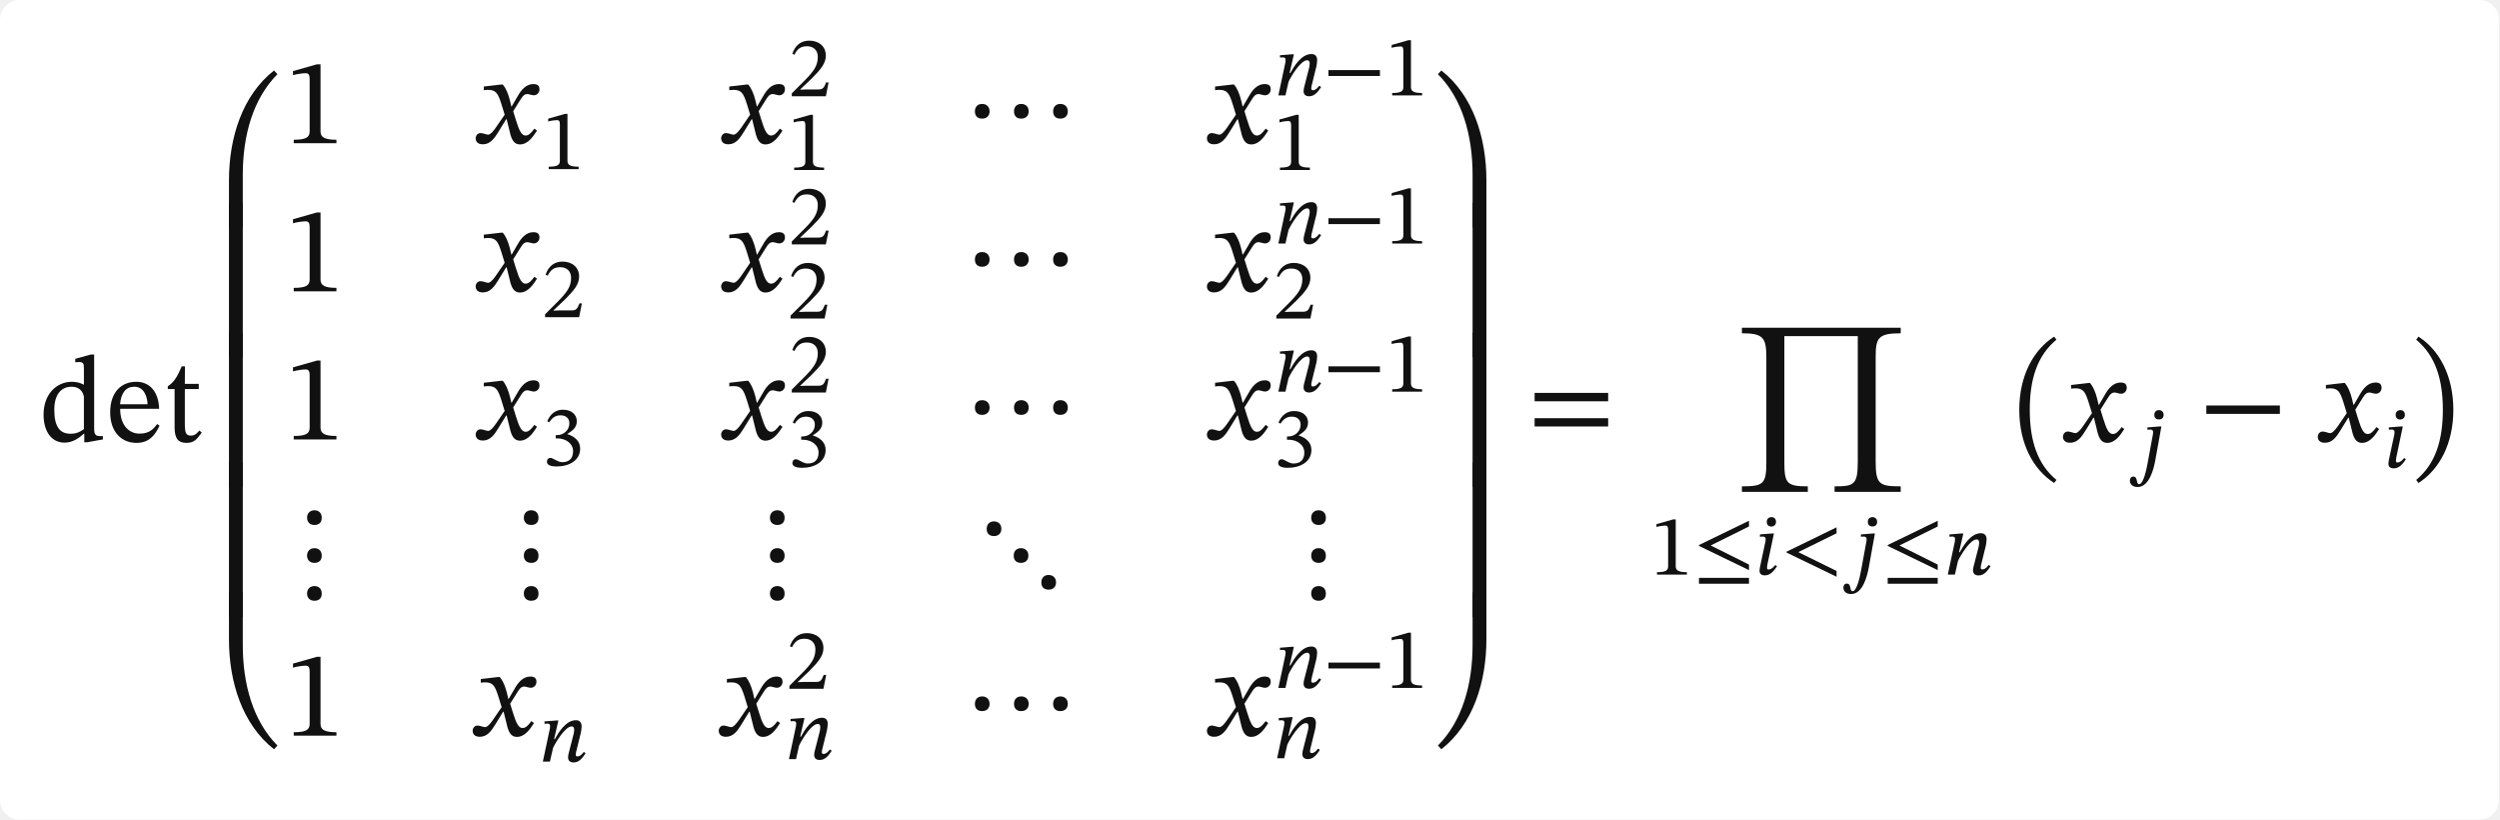
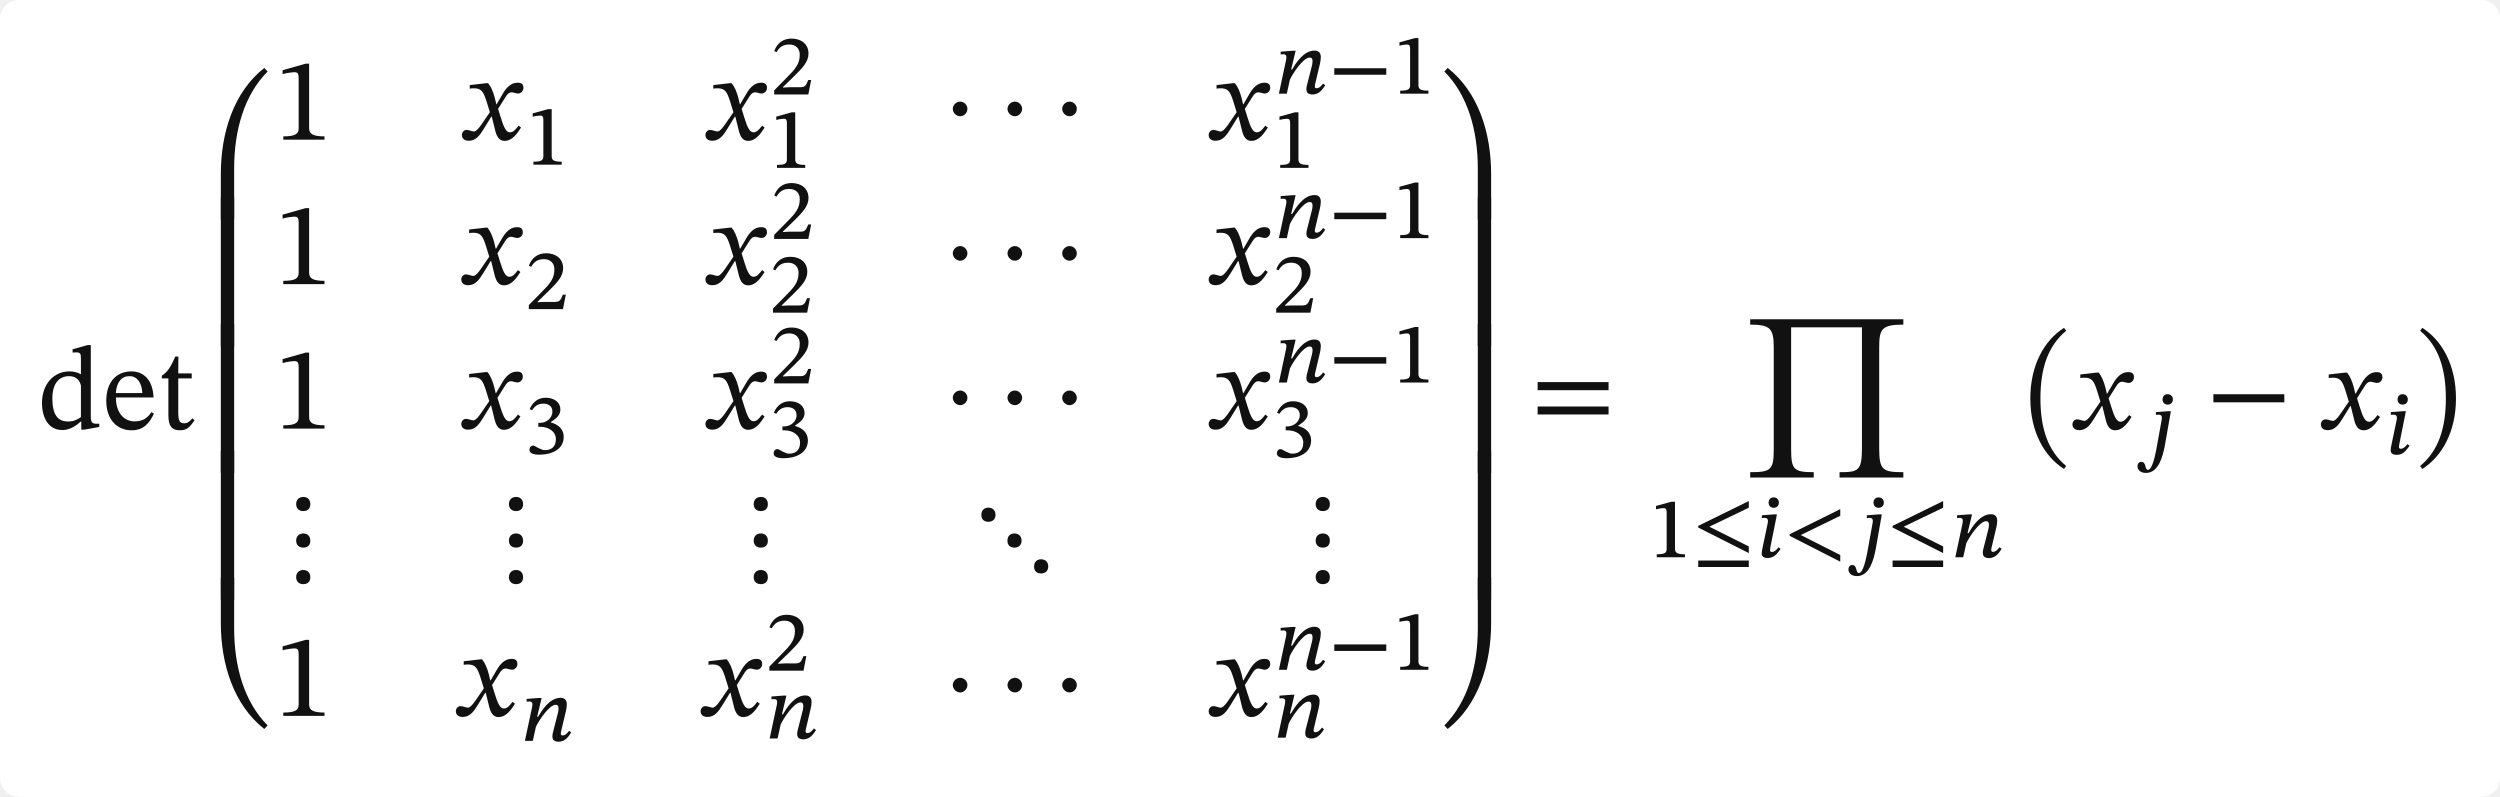
- <svg xmlns="http://www.w3.org/2000/svg" viewBox="-320 -3578 20253.332 6640" width="607.6" height="199.2" style="vertical-align: -2.742em" role="img" aria-labelledby="mathra-cf80d3e7-speech" lang="en" data-mathra-version="1.4.0">
-   <rect x="-320" y="-3578" width="20253.332" height="6640" rx="160" fill="#ffffff" />
+ <svg xmlns="http://www.w3.org/2000/svg" viewBox="-320 -3605.8 21007.666 6695.6" width="630.23" height="200.868" style="vertical-align: -2.77em" role="img" aria-labelledby="mathra-cf80d3e7-speech" lang="en" data-mathra-version="1.4.0">
+   <rect x="-320" y="-3605.8" width="21007.666" height="6695.6" rx="160" fill="#ffffff" />
  <style>svg:root{color:#111}</style>
  <defs>
    <path id="mathra-cf80d3e7-g258" d="M514 18 L514 45 L493 45 C456 45 443 55 443 107 L443 706 L416 706 L290 671 L290 643 C290 643 307 645 316 645 C355 645 360 636 360 592 L360 461 C329 478 296 485 263 485 C137 485 33 384 33 219 C33 91 91 -8 204 -8 C270 -8 321 30 359 64 L363 64 L363 -5 L386 -5 Z M360 101 C325 77 298 64 251 64 C166 64 120 120 120 258 C120 384 177 445 261 445 C323 445 352 406 360 365 Z" />
    <path id="mathra-cf80d3e7-g259" d="M415 143 C383 101 352 65 271 65 C191 65 115 128 115 266 L431 266 C426 406 354 485 245 485 C128 485 34 405 34 238 C34 77 127 -10 247 -10 C350 -10 398 53 434 129 Z M114 303 C122 396 162 445 230 445 C301 445 334 377 337 303 Z" />
    <path id="mathra-cf80d3e7-g275" d="M293 90 C268 62 255 49 223 49 C184 49 175 73 175 144 L175 426 L288 426 L288 468 L175 468 L176 610 L150 610 C114 525 84 478 37 449 L37 426 L92 426 L92 116 C92 26 121 -10 188 -10 C252 -10 273 20 312 74 Z" />
    <path id="mathra-cf80d3e7-g4862" d="M444 30 C247 228 163 525 163 845 L163 1272 L51 1272 L51 891 C51 545 159 202 416 0 Z" />
    <path id="mathra-cf80d3e7-g4861" d="M163 -1 L163 1250 L51 1250 L51 -1 Z" />
    <path id="mathra-cf80d3e7-g4860" d="M416 1272 C159 1070 51 727 51 381 L51 0 L163 0 L163 427 C163 747 247 1044 444 1242 Z" />
    <path id="mathra-cf80d3e7-g1138" d="M426 0 L426 28 C334 28 297 46 297 95 L297 639 L268 639 L74 584 L74 551 C105 561 156 567 176 567 C201 567 209 553 209 518 L209 95 C209 45 174 28 80 28 L80 0 Z" />
    <path id="mathra-cf80d3e7-g3354" d="M315 298 L312 298 L300 349 C286 403 267 447 243 475 L228 475 L89 459 L89 429 C89 429 104 432 120 432 C186 433 203 406 230 322 L258 231 L186 126 C147 70 129 69 125 69 C108 69 84 82 62 82 C38 82 23 60 23 40 C23 15 38 -9 81 -9 C141 -9 174 38 206 90 L270 194 L274 194 L299 93 C313 28 335 -10 381 -10 C449 -10 491 58 520 102 L499 118 C472 82 453 62 427 62 C396 62 376 99 348 191 L327 259 L388 356 C405 384 419 398 442 398 C455 398 478 388 494 388 C521 388 540 411 540 435 C540 463 528 479 490 479 C431 479 391 430 364 382 Z" />
-     <path id="mathra-cf80d3e7-g1139" d="M464 160 L435 160 C412 100 399 79 346 79 L207 79 L137 76 L137 81 L269 206 C375 313 432 382 432 471 C432 576 353 644 240 644 C143 644 75 588 44 491 L68 481 C105 556 149 579 214 579 C291 579 339 531 339 456 C339 351 289 288 190 186 L38 34 L38 0 L432 0 Z" />
-     <path id="mathra-cf80d3e7-g1986" d="M219 258 C219 290 199 318 159 318 C120 318 100 292 100 258 C100 224 118 199 158 199 C199 199 219 225 219 258 Z M536 258 C536 290 516 318 476 318 C437 318 417 292 417 258 C417 224 435 199 475 199 C516 199 536 225 536 258 Z M853 258 C853 290 833 318 793 318 C754 318 734 292 734 258 C734 224 752 199 792 199 C833 199 853 225 853 258 Z" />
-     <path id="mathra-cf80d3e7-g3341" d="M521 112 C506 93 481 60 447 60 C433 60 428 68 428 79 C428 91 430 103 430 103 L487 334 C490 348 496 382 496 408 C496 444 481 479 430 479 C312 479 227 334 185 259 L177 259 L227 476 L205 476 L66 465 L66 438 C66 438 86 440 99 440 C122 440 131 430 131 413 C131 398 128 380 128 380 L47 0 L129 0 L165 158 C197 227 307 407 380 407 C403 407 410 390 410 367 C410 347 403 319 403 319 L344 88 C343 83 339 65 339 49 C339 19 354 -10 404 -10 C476 -10 516 60 542 97 Z" />
-     <path id="mathra-cf80d3e7-g1197" d="M658 225 L658 293 L62 293 L62 225 Z" />
-     <path id="mathra-cf80d3e7-g1140" d="M86 498 C120 551 157 579 217 579 C279 579 319 545 319 486 C319 405 248 350 180 350 L161 350 L161 312 L181 312 C277 312 362 253 362 164 C362 66 301 37 238 37 C214 37 200 41 157 63 C122 81 114 86 98 86 C72 86 59 63 59 42 C59 16 81 -13 171 -13 C317 -13 444 57 444 194 C444 283 377 336 297 361 L297 364 C360 404 405 441 405 510 C405 586 346 644 244 644 C162 644 100 598 63 511 Z" />
+     <path id="mathra-cf80d3e7-g4274" d="M432 0 L432 36 C340 36 312 52 312 103 L312 667 L269 667 L84 616 L84 576 C110 583 154 590 175 590 C203 590 212 575 212 539 L212 103 C212 52 189 36 93 36 L93 0 Z" />
+     <path id="mathra-cf80d3e7-g4275" d="M489 174 L454 174 C428 109 416 87 359 87 L229 87 L151 83 L151 90 L276 211 C387 320 457 393 457 491 C457 604 372 671 253 671 C150 671 79 614 46 521 L73 508 C110 573 156 600 228 600 C306 600 352 549 352 478 C352 365 299 305 187 193 L45 49 L45 0 L455 0 Z" />
+     <path id="mathra-cf80d3e7-g1938" d="M208 259 C208 292 180 320 147 320 C113 320 85 290 85 259 C85 228 113 197 147 197 C180 197 208 226 208 259 Z" />
+     <path id="mathra-cf80d3e7-g4437" d="M594 121 C577 100 552 65 515 65 C501 65 494 73 494 87 C494 98 496 107 496 107 L556 360 C560 377 566 410 566 437 C566 477 551 517 491 517 C355 517 259 354 222 290 L210 290 L264 515 L227 515 L84 504 L84 471 C84 471 103 473 116 473 C144 473 153 459 153 441 C153 423 149 403 149 403 L63 0 L158 0 L195 168 C225 234 352 433 433 433 C460 433 467 414 467 387 C467 366 460 338 460 338 L398 94 C396 87 393 68 393 53 C393 22 406 -10 468 -10 C554 -10 596 67 619 101 Z" />
+     <path id="mathra-cf80d3e7-g4284" d="M698 227 L698 305 L74 305 L74 227 Z" />
+     <path id="mathra-cf80d3e7-g4276" d="M84 520 C117 574 161 600 220 600 C283 600 328 567 328 505 C328 421 251 369 180 369 L159 369 L159 322 L181 322 C285 322 370 264 370 173 C370 69 300 42 241 42 C212 42 202 47 156 69 C119 90 110 96 97 96 C65 96 53 68 53 46 C53 17 75 -13 172 -13 C324 -13 464 53 464 201 C464 298 393 352 309 374 L309 379 C374 421 424 459 424 531 C424 613 353 671 246 671 C163 671 95 625 55 534 Z" />
    <path id="mathra-cf80d3e7-g1985" d="M260 319 C228 319 200 299 200 259 C200 220 226 200 260 200 C294 200 319 218 319 258 C319 299 293 319 260 319 Z M260 626 C228 626 200 606 200 566 C200 527 226 507 260 507 C294 507 319 525 319 565 C319 606 293 626 260 626 Z M260 12 C228 12 200 -8 200 -48 C200 -87 226 -107 260 -107 C294 -107 319 -89 319 -49 C319 -8 293 12 260 12 Z" />
    <path id="mathra-cf80d3e7-g1988" d="M478 319 C445 319 419 299 419 258 C419 218 444 200 478 200 C512 200 538 220 538 259 C538 299 510 319 478 319 Z M259 536 C226 536 200 516 200 475 C200 435 225 417 259 417 C293 417 319 437 319 476 C319 516 291 536 259 536 Z M702 102 C669 102 643 82 643 41 C643 1 668 -17 702 -17 C736 -17 762 3 762 42 C762 82 734 102 702 102 Z" />
    <path id="mathra-cf80d3e7-g4865" d="M68 0 C325 202 433 545 433 891 L433 1272 L321 1272 L321 845 C321 525 237 228 40 30 Z" />
    <path id="mathra-cf80d3e7-g4864" d="M433 -1 L433 1250 L321 1250 L321 -1 Z" />
    <path id="mathra-cf80d3e7-g4863" d="M40 1242 C237 1044 321 747 321 427 L321 0 L433 0 L433 381 C433 727 325 1070 68 1272 Z" />
    <path id="mathra-cf80d3e7-g1202" d="M658 327 L658 395 L62 395 L62 327 Z M658 123 L658 190 L62 190 L62 123 Z" />
    <path id="mathra-cf80d3e7-g1641" d="M65 874 C236 874 263 840 263 680 L263 -173 C263 -348 238 -366 65 -366 L65 -411 L599 -411 L599 -366 C429 -366 409 -343 409 -169 L409 851 L1004 851 L1004 -165 C1004 -356 972 -366 816 -366 L816 -411 L1352 -411 L1352 -366 C1179 -366 1149 -350 1149 -165 L1149 677 C1149 835 1166 874 1352 874 L1352 919 L65 919 Z" />
-     <path id="mathra-cf80d3e7-g1811" d="M650 52 L650 116 L207 337 L650 557 L650 623 L71 342 L71 332 Z M650 -106 L650 -38 L71 -38 L71 -106 Z" />
-     <path id="mathra-cf80d3e7-g3334" d="M219 476 L197 476 L57 465 L57 438 C57 438 74 440 91 440 C118 440 123 424 123 411 C123 394 120 380 120 380 L69 142 C56 83 52 61 52 44 C52 9 75 -9 115 -9 C181 -9 220 47 255 96 L235 111 C219 93 191 59 157 59 C145 59 139 65 139 78 C139 92 144 120 144 120 Z M243 610 C243 643 224 665 191 665 C158 665 136 644 136 610 C136 575 158 556 188 556 C218 556 243 576 243 610 Z" />
-     <path id="mathra-cf80d3e7-g1203" d="M650 -25 L650 42 L207 260 L650 478 L650 547 L71 265 L71 255 Z" />
-     <path id="mathra-cf80d3e7-g3336" d="M214 49 C203 -11 167 -192 116 -192 C77 -192 105 -104 49 -104 C21 -104 9 -129 9 -150 C9 -188 35 -225 99 -225 C236 -225 287 -8 304 88 L374 476 L352 476 L212 465 L212 438 C212 438 229 440 246 440 C273 440 278 424 278 411 C278 394 275 380 275 380 Z M400 610 C400 642 379 665 346 665 C313 665 292 644 292 610 C292 575 313 557 346 557 C379 557 400 576 400 610 Z" />
+     <path id="mathra-cf80d3e7-g6105" d="M689 130 L215 367 L689 595 L689 675 L82 377 L82 357 L689 50 Z M689 -117 L689 -39 L82 -39 L82 -117 Z" />
+     <path id="mathra-cf80d3e7-g4430" d="M255 515 L219 515 L74 504 L74 471 C74 471 93 473 109 473 C139 473 147 454 147 438 C147 418 143 404 143 404 L89 147 C75 85 72 63 72 46 C72 8 99 -9 145 -9 C223 -9 261 48 299 100 L274 120 C260 103 231 64 194 64 C181 64 172 70 172 87 C172 103 180 141 180 141 Z M278 656 C278 695 252 719 215 719 C181 719 155 696 155 656 C155 616 181 594 215 594 C252 594 278 617 278 656 Z" />
+     <path id="mathra-cf80d3e7-g6103" d="M689 27 L215 267 L689 498 L689 578 L82 277 L82 257 L689 -53 Z" />
+     <path id="mathra-cf80d3e7-g4432" d="M240 50 C228 -8 193 -189 141 -189 C99 -189 124 -93 61 -93 C33 -93 15 -116 15 -145 C15 -181 41 -226 118 -226 C273 -226 320 -14 342 94 L416 515 L380 515 L236 504 L236 471 C236 471 253 473 270 473 C300 473 308 454 308 438 C308 418 304 404 304 404 Z M440 656 C440 695 413 719 376 719 C343 719 316 696 316 656 C316 616 343 594 376 594 C413 594 440 617 440 656 Z" />
    <path id="mathra-cf80d3e7-g1301" d="M50 270 C50 -7 165 -216 333 -323 L351 -298 C197 -170 135 19 135 270 C135 521 197 710 351 838 L333 863 C165 756 50 547 50 270 Z" />
+     <path id="mathra-cf80d3e7-g1197" d="M658 225 L658 293 L62 293 L62 225 Z" />
    <path id="mathra-cf80d3e7-g1313" d="M331 270 C331 547 216 756 48 863 L30 838 C184 710 246 521 246 270 C246 19 184 -170 30 -298 L48 -323 C216 -216 331 -7 331 270 Z" />
  </defs>
  <g fill="currentColor" stroke="none" transform="scale(1,-1)">
    <use href="#mathra-cf80d3e7-g258" x="0" y="0" />
    <use href="#mathra-cf80d3e7-g259" x="539" y="0" />
    <use href="#mathra-cf80d3e7-g275" x="1003" y="0" />
-     <use href="#mathra-cf80d3e7-g4862" x="1484.667" y="-2492" />
-     <use href="#mathra-cf80d3e7-g4861" x="1484.667" y="-1418.5" />
+     <use href="#mathra-cf80d3e7-g4862" x="1484.667" y="-2519.8" />
+     <use href="#mathra-cf80d3e7-g4861" x="1484.667" y="-1432.4" />
    <use href="#mathra-cf80d3e7-g4861" x="1484.667" y="-367" />
-     <use href="#mathra-cf80d3e7-g4861" x="1484.667" y="684.5" />
-     <use href="#mathra-cf80d3e7-g4860" x="1484.667" y="1735" />
-     <use href="#mathra-cf80d3e7-g1138" x="1980.667" y="2418" />
-     <use href="#mathra-cf80d3e7-g3354" x="3512.167" y="2418" />
-     <use href="#mathra-cf80d3e7-g1138" transform="translate(4071.167 2208) scale(0.7)" />
-     <use href="#mathra-cf80d3e7-g3354" x="5501.667" y="2418" />
-     <use href="#mathra-cf80d3e7-g1139" transform="translate(6070.667 2798) scale(0.7)" />
-     <use href="#mathra-cf80d3e7-g1138" transform="translate(6060.667 2200.7) scale(0.7)" />
-     <use href="#mathra-cf80d3e7-g1986" x="7481.167" y="2418" />
-     <use href="#mathra-cf80d3e7-g3354" x="9438.667" y="2418" />
-     <use href="#mathra-cf80d3e7-g3341" transform="translate(10007.667 2805) scale(0.7)" />
-     <use href="#mathra-cf80d3e7-g1197" transform="translate(10403.167 2805) scale(0.7)" />
-     <use href="#mathra-cf80d3e7-g1138" transform="translate(10907.167 2805) scale(0.7)" />
-     <use href="#mathra-cf80d3e7-g1138" transform="translate(9997.667 2200.7) scale(0.7)" />
+     <use href="#mathra-cf80d3e7-g4861" x="1484.667" y="698.4" />
+     <use href="#mathra-cf80d3e7-g4860" x="1484.667" y="1762.8" />
+     <use href="#mathra-cf80d3e7-g1138" x="1980.667" y="2431.9" />
+     <use href="#mathra-cf80d3e7-g3354" x="3538.417" y="2431.9" />
+     <use href="#mathra-cf80d3e7-g4274" transform="translate(4097.417 2221.9) scale(0.7)" />
+     <use href="#mathra-cf80d3e7-g3354" x="5584.967" y="2431.9" />
+     <use href="#mathra-cf80d3e7-g4275" transform="translate(6153.967 2811.9) scale(0.7)" />
+     <use href="#mathra-cf80d3e7-g4274" transform="translate(6143.967 2195) scale(0.7)" />
+     <use href="#mathra-cf80d3e7-g1938" x="7601.267" y="2431.9" />
+     <use href="#mathra-cf80d3e7-g1938" x="8060.933" y="2431.9" />
+     <use href="#mathra-cf80d3e7-g1938" x="8520.601" y="2431.9" />
+     <use href="#mathra-cf80d3e7-g3354" x="9813.601" y="2431.9" />
+     <use href="#mathra-cf80d3e7-g4437" transform="translate(10382.601 2818.9) scale(0.7)" />
+     <use href="#mathra-cf80d3e7-g4284" transform="translate(10840.4 2818.9) scale(0.7)" />
+     <use href="#mathra-cf80d3e7-g4274" transform="translate(11380.801 2818.9) scale(0.7)" />
+     <use href="#mathra-cf80d3e7-g4274" transform="translate(10372.601 2195) scale(0.7)" />
    <use href="#mathra-cf80d3e7-g1138" x="1980.667" y="1218" />
-     <use href="#mathra-cf80d3e7-g3354" x="3512.167" y="1218" />
-     <use href="#mathra-cf80d3e7-g1139" transform="translate(4071.167 1008) scale(0.7)" />
-     <use href="#mathra-cf80d3e7-g3354" x="5501.667" y="1218" />
-     <use href="#mathra-cf80d3e7-g1139" transform="translate(6070.667 1598) scale(0.7)" />
-     <use href="#mathra-cf80d3e7-g1139" transform="translate(6060.667 997.2) scale(0.7)" />
-     <use href="#mathra-cf80d3e7-g1986" x="7481.167" y="1218" />
-     <use href="#mathra-cf80d3e7-g3354" x="9438.667" y="1218" />
-     <use href="#mathra-cf80d3e7-g3341" transform="translate(10007.667 1605) scale(0.7)" />
-     <use href="#mathra-cf80d3e7-g1197" transform="translate(10403.167 1605) scale(0.7)" />
-     <use href="#mathra-cf80d3e7-g1138" transform="translate(10907.167 1605) scale(0.7)" />
-     <use href="#mathra-cf80d3e7-g1139" transform="translate(9997.667 997.2) scale(0.7)" />
-     <use href="#mathra-cf80d3e7-g1138" x="1980.667" y="18" />
-     <use href="#mathra-cf80d3e7-g3354" x="3512.167" y="18" />
-     <use href="#mathra-cf80d3e7-g1140" transform="translate(4071.167 -192) scale(0.7)" />
-     <use href="#mathra-cf80d3e7-g3354" x="5501.667" y="18" />
-     <use href="#mathra-cf80d3e7-g1139" transform="translate(6070.667 398) scale(0.7)" />
-     <use href="#mathra-cf80d3e7-g1140" transform="translate(6060.667 -202.8) scale(0.7)" />
-     <use href="#mathra-cf80d3e7-g1986" x="7481.167" y="18" />
-     <use href="#mathra-cf80d3e7-g3354" x="9438.667" y="18" />
-     <use href="#mathra-cf80d3e7-g3341" transform="translate(10007.667 405) scale(0.7)" />
-     <use href="#mathra-cf80d3e7-g1197" transform="translate(10403.167 405) scale(0.7)" />
-     <use href="#mathra-cf80d3e7-g1138" transform="translate(10907.167 405) scale(0.7)" />
-     <use href="#mathra-cf80d3e7-g1140" transform="translate(9997.667 -202.8) scale(0.7)" />
-     <use href="#mathra-cf80d3e7-g1985" x="1968.667" y="-1182" />
-     <use href="#mathra-cf80d3e7-g1985" x="3725.417" y="-1182" />
-     <use href="#mathra-cf80d3e7-g1985" x="5719.917" y="-1182" />
-     <use href="#mathra-cf80d3e7-g1988" x="7476.667" y="-1182" />
-     <use href="#mathra-cf80d3e7-g1985" x="10106.667" y="-1182" />
-     <use href="#mathra-cf80d3e7-g1138" x="1980.667" y="-2382" />
-     <use href="#mathra-cf80d3e7-g3354" x="3487.667" y="-2382" />
-     <use href="#mathra-cf80d3e7-g3341" transform="translate(4046.667 -2592) scale(0.7)" />
-     <use href="#mathra-cf80d3e7-g3354" x="5482.167" y="-2382" />
-     <use href="#mathra-cf80d3e7-g1139" transform="translate(6051.167 -2002) scale(0.7)" />
-     <use href="#mathra-cf80d3e7-g3341" transform="translate(6041.167 -2572) scale(0.7)" />
-     <use href="#mathra-cf80d3e7-g1986" x="7481.167" y="-2382" />
-     <use href="#mathra-cf80d3e7-g3354" x="9438.667" y="-2382" />
-     <use href="#mathra-cf80d3e7-g3341" transform="translate(10007.667 -1995) scale(0.7)" />
-     <use href="#mathra-cf80d3e7-g1197" transform="translate(10403.167 -1995) scale(0.7)" />
-     <use href="#mathra-cf80d3e7-g1138" transform="translate(10907.167 -1995) scale(0.7)" />
-     <use href="#mathra-cf80d3e7-g3341" transform="translate(9997.667 -2565) scale(0.7)" />
-     <use href="#mathra-cf80d3e7-g4865" x="11293.667" y="-2492" />
-     <use href="#mathra-cf80d3e7-g4864" x="11293.667" y="-1418.5" />
-     <use href="#mathra-cf80d3e7-g4864" x="11293.667" y="-367" />
-     <use href="#mathra-cf80d3e7-g4864" x="11293.667" y="684.5" />
-     <use href="#mathra-cf80d3e7-g4863" x="11293.667" y="1735" />
-     <use href="#mathra-cf80d3e7-g1202" x="12055.444" y="0" />
-     <use href="#mathra-cf80d3e7-g1641" x="13732.472" y="4" />
-     <use href="#mathra-cf80d3e7-g1138" transform="translate(13053.222 -1077) scale(0.7)" />
-     <use href="#mathra-cf80d3e7-g1811" transform="translate(13399.722 -1077) scale(0.7)" />
-     <use href="#mathra-cf80d3e7-g3334" transform="translate(13903.722 -1077) scale(0.7)" />
-     <use href="#mathra-cf80d3e7-g1203" transform="translate(14109.521 -1077) scale(0.7)" />
-     <use href="#mathra-cf80d3e7-g3336" transform="translate(14613.521 -1077) scale(0.7)" />
-     <use href="#mathra-cf80d3e7-g1811" transform="translate(14929.222 -1077) scale(0.7)" />
-     <use href="#mathra-cf80d3e7-g3341" transform="translate(15433.222 -1077) scale(0.7)" />
-     <use href="#mathra-cf80d3e7-g1301" x="15995.389" y="-12" />
-     <use href="#mathra-cf80d3e7-g3354" x="16376.389" y="0" />
-     <use href="#mathra-cf80d3e7-g3336" transform="translate(16935.389 -210) scale(0.7)" />
-     <use href="#mathra-cf80d3e7-g1197" x="17499.31" y="0" />
-     <use href="#mathra-cf80d3e7-g3354" x="18441.533" y="0" />
-     <use href="#mathra-cf80d3e7-g3334" transform="translate(19000.533 -210) scale(0.7)" />
-     <use href="#mathra-cf80d3e7-g1313" x="19232.332" y="-12" />
+     <use href="#mathra-cf80d3e7-g3354" x="3533.167" y="1218" />
+     <use href="#mathra-cf80d3e7-g4275" transform="translate(4092.167 1008) scale(0.7)" />
+     <use href="#mathra-cf80d3e7-g3354" x="5584.967" y="1218" />
+     <use href="#mathra-cf80d3e7-g4275" transform="translate(6153.967 1598) scale(0.7)" />
+     <use href="#mathra-cf80d3e7-g4275" transform="translate(6143.967 978.3) scale(0.7)" />
+     <use href="#mathra-cf80d3e7-g1938" x="7601.267" y="1218" />
+     <use href="#mathra-cf80d3e7-g1938" x="8060.933" y="1218" />
+     <use href="#mathra-cf80d3e7-g1938" x="8520.601" y="1218" />
+     <use href="#mathra-cf80d3e7-g3354" x="9813.601" y="1218" />
+     <use href="#mathra-cf80d3e7-g4437" transform="translate(10382.601 1605) scale(0.7)" />
+     <use href="#mathra-cf80d3e7-g4284" transform="translate(10840.4 1605) scale(0.7)" />
+     <use href="#mathra-cf80d3e7-g4274" transform="translate(11380.801 1605) scale(0.7)" />
+     <use href="#mathra-cf80d3e7-g4275" transform="translate(10372.601 978.3) scale(0.7)" />
+     <use href="#mathra-cf80d3e7-g1138" x="1980.667" y="4.1" />
+     <use href="#mathra-cf80d3e7-g3354" x="3533.167" y="4.1" />
+     <use href="#mathra-cf80d3e7-g4276" transform="translate(4092.167 -205.9) scale(0.7)" />
+     <use href="#mathra-cf80d3e7-g3354" x="5584.967" y="4.1" />
+     <use href="#mathra-cf80d3e7-g4275" transform="translate(6153.967 384.1) scale(0.7)" />
+     <use href="#mathra-cf80d3e7-g4276" transform="translate(6143.967 -235.6) scale(0.7)" />
+     <use href="#mathra-cf80d3e7-g1938" x="7601.267" y="4.1" />
+     <use href="#mathra-cf80d3e7-g1938" x="8060.933" y="4.1" />
+     <use href="#mathra-cf80d3e7-g1938" x="8520.601" y="4.1" />
+     <use href="#mathra-cf80d3e7-g3354" x="9813.601" y="4.1" />
+     <use href="#mathra-cf80d3e7-g4437" transform="translate(10382.601 391.1) scale(0.7)" />
+     <use href="#mathra-cf80d3e7-g4284" transform="translate(10840.4 391.1) scale(0.7)" />
+     <use href="#mathra-cf80d3e7-g4274" transform="translate(11380.801 391.1) scale(0.7)" />
+     <use href="#mathra-cf80d3e7-g4276" transform="translate(10372.601 -235.6) scale(0.7)" />
+     <use href="#mathra-cf80d3e7-g1985" x="1968.667" y="-1195.9" />
+     <use href="#mathra-cf80d3e7-g1985" x="3756.567" y="-1195.9" />
+     <use href="#mathra-cf80d3e7-g1985" x="5813.367" y="-1195.9" />
+     <use href="#mathra-cf80d3e7-g1988" x="7726.433" y="-1195.9" />
+     <use href="#mathra-cf80d3e7-g1985" x="10535.851" y="-1195.9" />
+     <use href="#mathra-cf80d3e7-g1138" x="1980.667" y="-2409.8" />
+     <use href="#mathra-cf80d3e7-g3354" x="3487.667" y="-2409.8" />
+     <use href="#mathra-cf80d3e7-g4437" transform="translate(4046.667 -2619.8) scale(0.7)" />
+     <use href="#mathra-cf80d3e7-g3354" x="5544.467" y="-2409.8" />
+     <use href="#mathra-cf80d3e7-g4275" transform="translate(6113.467 -2029.8) scale(0.7)" />
+     <use href="#mathra-cf80d3e7-g4437" transform="translate(6103.467 -2599.8) scale(0.7)" />
+     <use href="#mathra-cf80d3e7-g1938" x="7601.267" y="-2409.8" />
+     <use href="#mathra-cf80d3e7-g1938" x="8060.933" y="-2409.8" />
+     <use href="#mathra-cf80d3e7-g1938" x="8520.601" y="-2409.8" />
+     <use href="#mathra-cf80d3e7-g3354" x="9813.601" y="-2409.8" />
+     <use href="#mathra-cf80d3e7-g4437" transform="translate(10382.601 -2022.8) scale(0.7)" />
+     <use href="#mathra-cf80d3e7-g4284" transform="translate(10840.4 -2022.8) scale(0.7)" />
+     <use href="#mathra-cf80d3e7-g4274" transform="translate(11380.801 -2022.8) scale(0.7)" />
+     <use href="#mathra-cf80d3e7-g4437" transform="translate(10372.601 -2592.8) scale(0.7)" />
+     <use href="#mathra-cf80d3e7-g4865" x="11777.101" y="-2519.8" />
+     <use href="#mathra-cf80d3e7-g4864" x="11777.101" y="-1432.4" />
+     <use href="#mathra-cf80d3e7-g4864" x="11777.101" y="-367" />
+     <use href="#mathra-cf80d3e7-g4864" x="11777.101" y="698.4" />
+     <use href="#mathra-cf80d3e7-g4863" x="11777.101" y="1762.8" />
+     <use href="#mathra-cf80d3e7-g1202" x="12538.878" y="0" />
+     <use href="#mathra-cf80d3e7-g1641" x="14321.955" y="4" />
+     <use href="#mathra-cf80d3e7-g4274" transform="translate(13536.655 -1077) scale(0.7)" />
+     <use href="#mathra-cf80d3e7-g6105" transform="translate(13892.955 -1077) scale(0.7)" />
+     <use href="#mathra-cf80d3e7-g4430" transform="translate(14433.355 -1077) scale(0.7)" />
+     <use href="#mathra-cf80d3e7-g6103" transform="translate(14661.555 -1077) scale(0.7)" />
+     <use href="#mathra-cf80d3e7-g4432" transform="translate(15201.955 -1077) scale(0.7)" />
+     <use href="#mathra-cf80d3e7-g6105" transform="translate(15526.055 -1077) scale(0.7)" />
+     <use href="#mathra-cf80d3e7-g4437" transform="translate(16066.455 -1077) scale(0.7)" />
+     <use href="#mathra-cf80d3e7-g1301" x="16690.922" y="-12" />
+     <use href="#mathra-cf80d3e7-g3354" x="17071.922" y="0" />
+     <use href="#mathra-cf80d3e7-g4432" transform="translate(17630.922 -210) scale(0.7)" />
+     <use href="#mathra-cf80d3e7-g1197" x="18217.244" y="0" />
+     <use href="#mathra-cf80d3e7-g3354" x="19159.467" y="0" />
+     <use href="#mathra-cf80d3e7-g4430" transform="translate(19718.467 -210) scale(0.7)" />
+     <use href="#mathra-cf80d3e7-g1313" x="19986.666" y="-12" />
  </g>
-   <text x="0" y="0" font-size="1000" textLength="19613.332" lengthAdjust="spacingAndGlyphs" fill="transparent" aria-hidden="true">det ([1, x_1, x_1^2, ⋯, x_1^(n − 1)], [1, x_2, x_2^2, ⋯, x_2^(n − 1)], [1, x_3, x_3^2, ⋯, x_3^(n − 1)], [⋮, ⋮, ⋮, ⋱, ⋮], [1, x_n, x_n^2, ⋯, x_n^(n − 1)]) = ∏_(1 ≤ i &lt; j ≤ n) (x_j − x_i)</text>
+   <text x="0" y="0" font-size="1000" textLength="20367.666" lengthAdjust="spacingAndGlyphs" fill="transparent" aria-hidden="true">det ([1, x_1, x_1^2, ⋯, x_1^(n − 1)], [1, x_2, x_2^2, ⋯, x_2^(n − 1)], [1, x_3, x_3^2, ⋯, x_3^(n − 1)], [⋮, ⋮, ⋮, ⋱, ⋮], [1, x_n, x_n^2, ⋯, x_n^(n − 1)]) = ∏_(1 ≤ i &lt; j ≤ n) (x_j − x_i)</text>
</svg>
